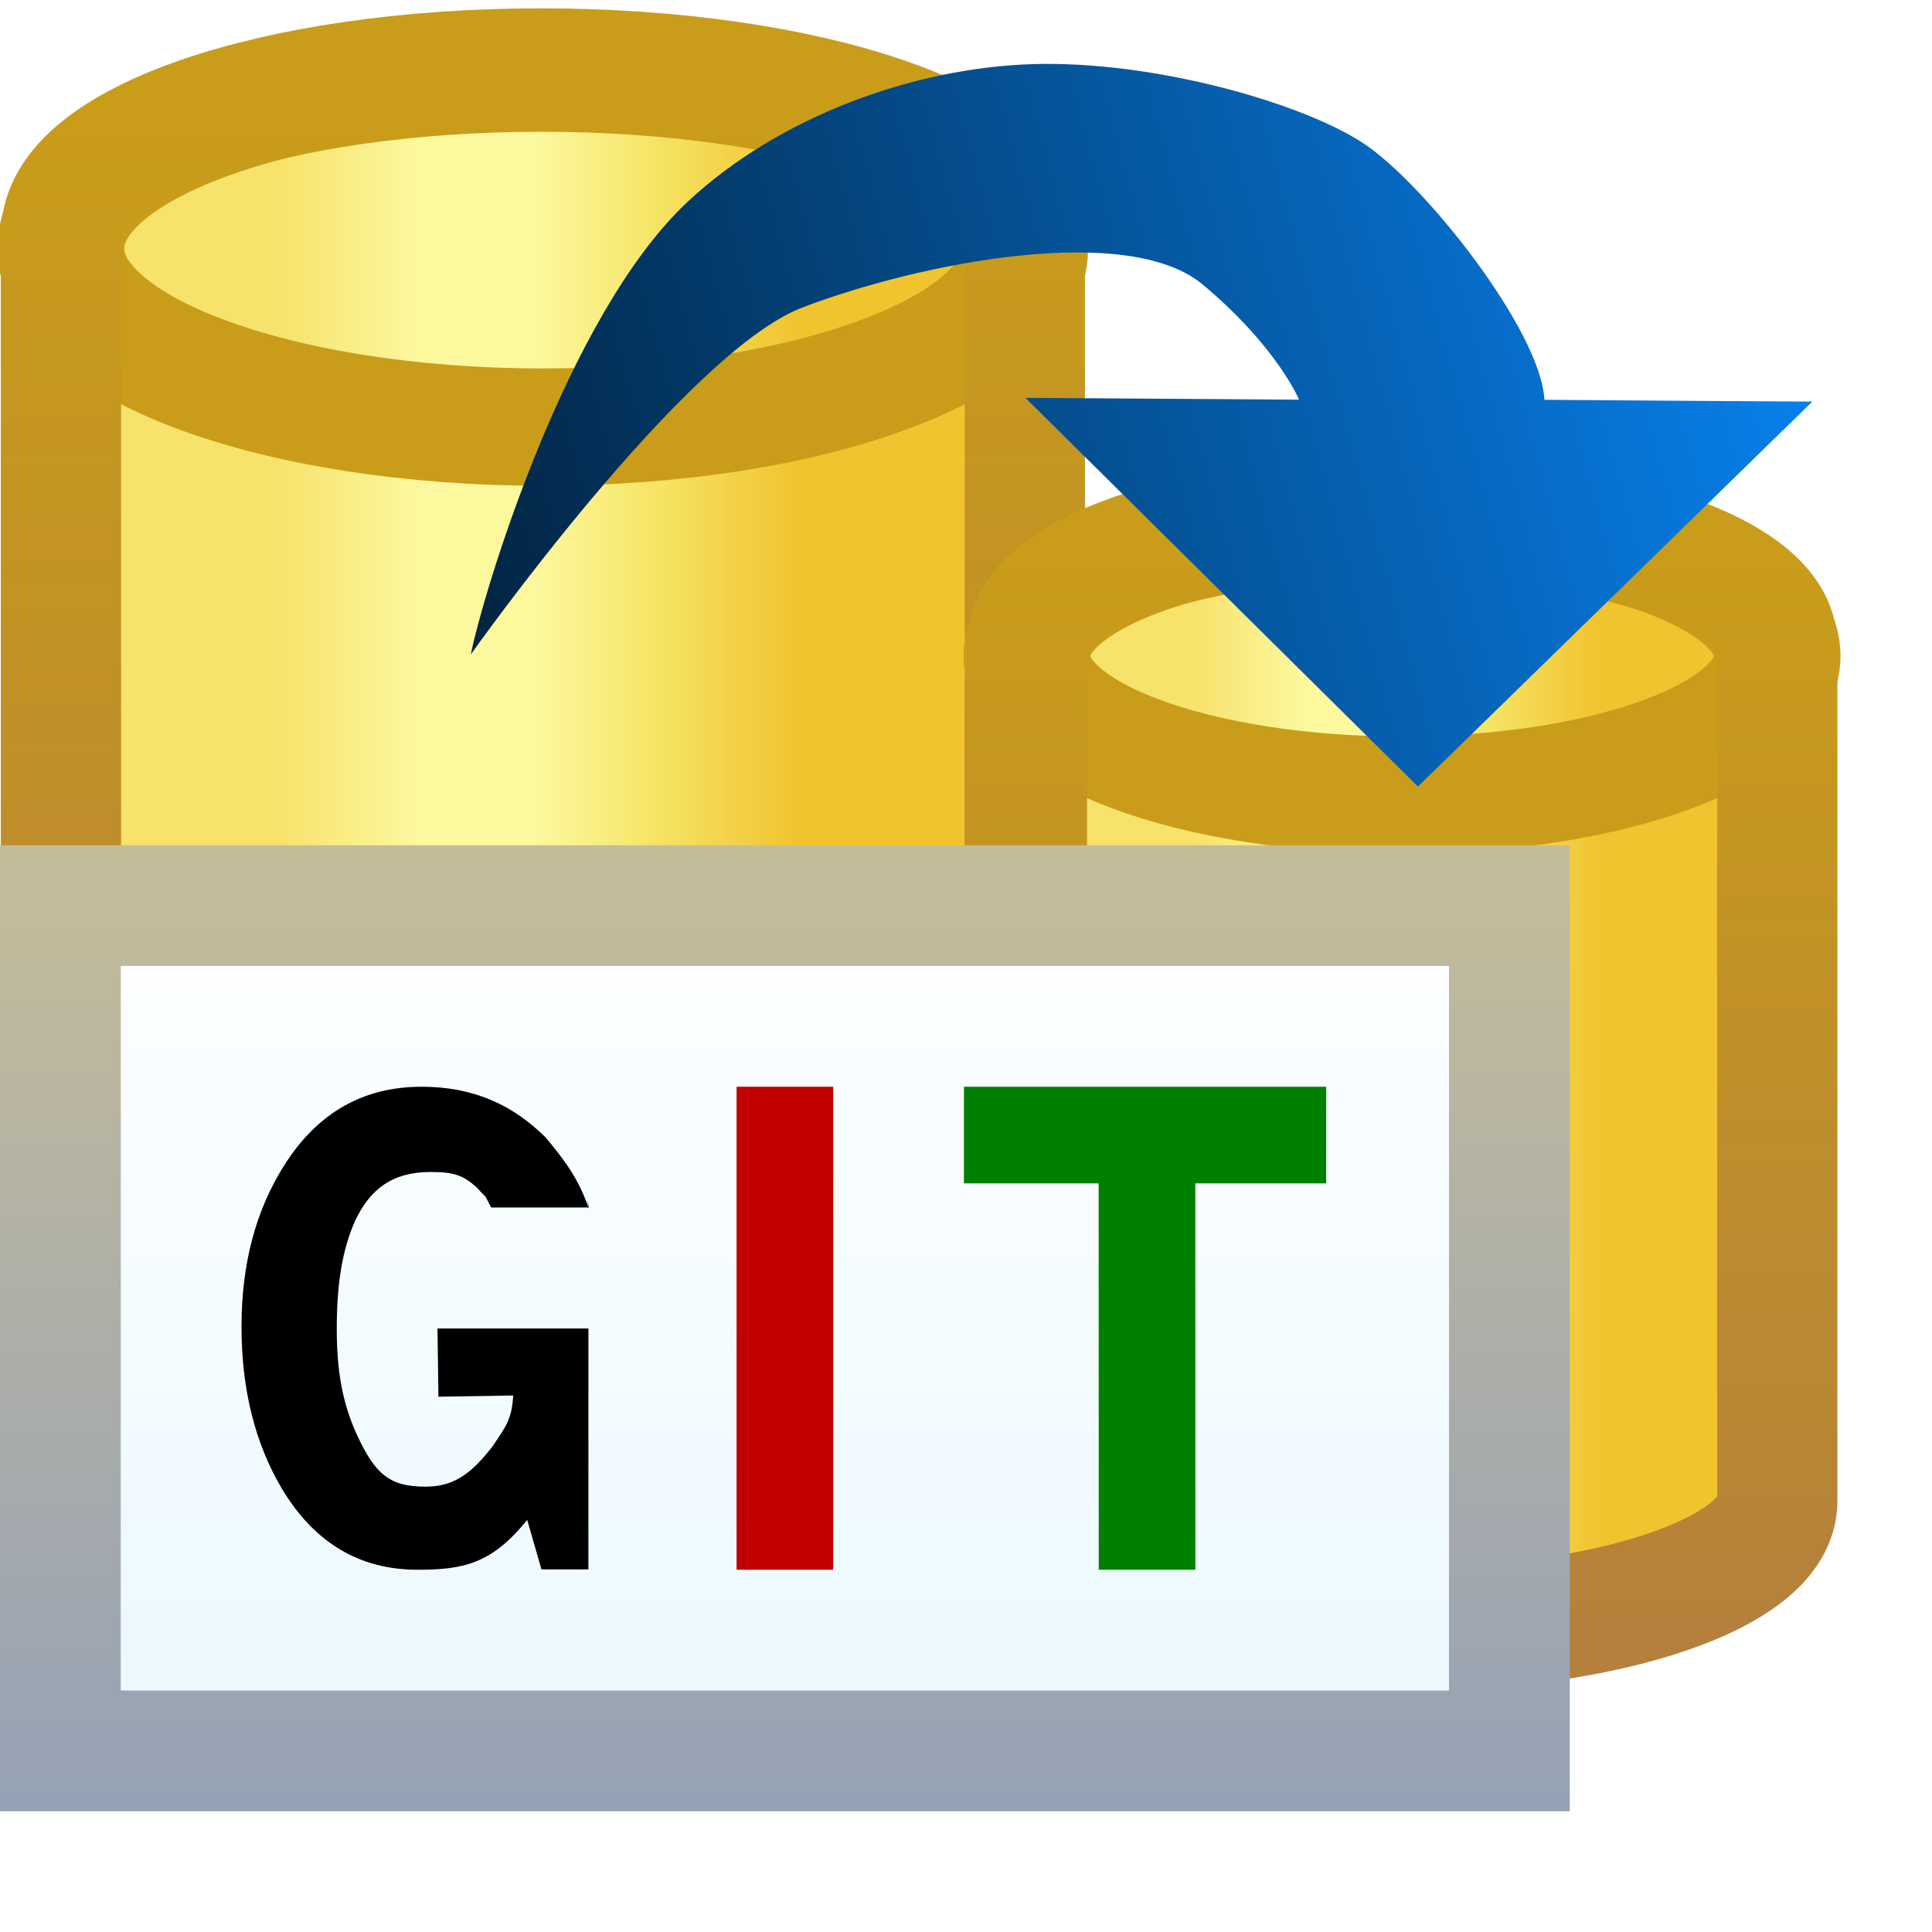
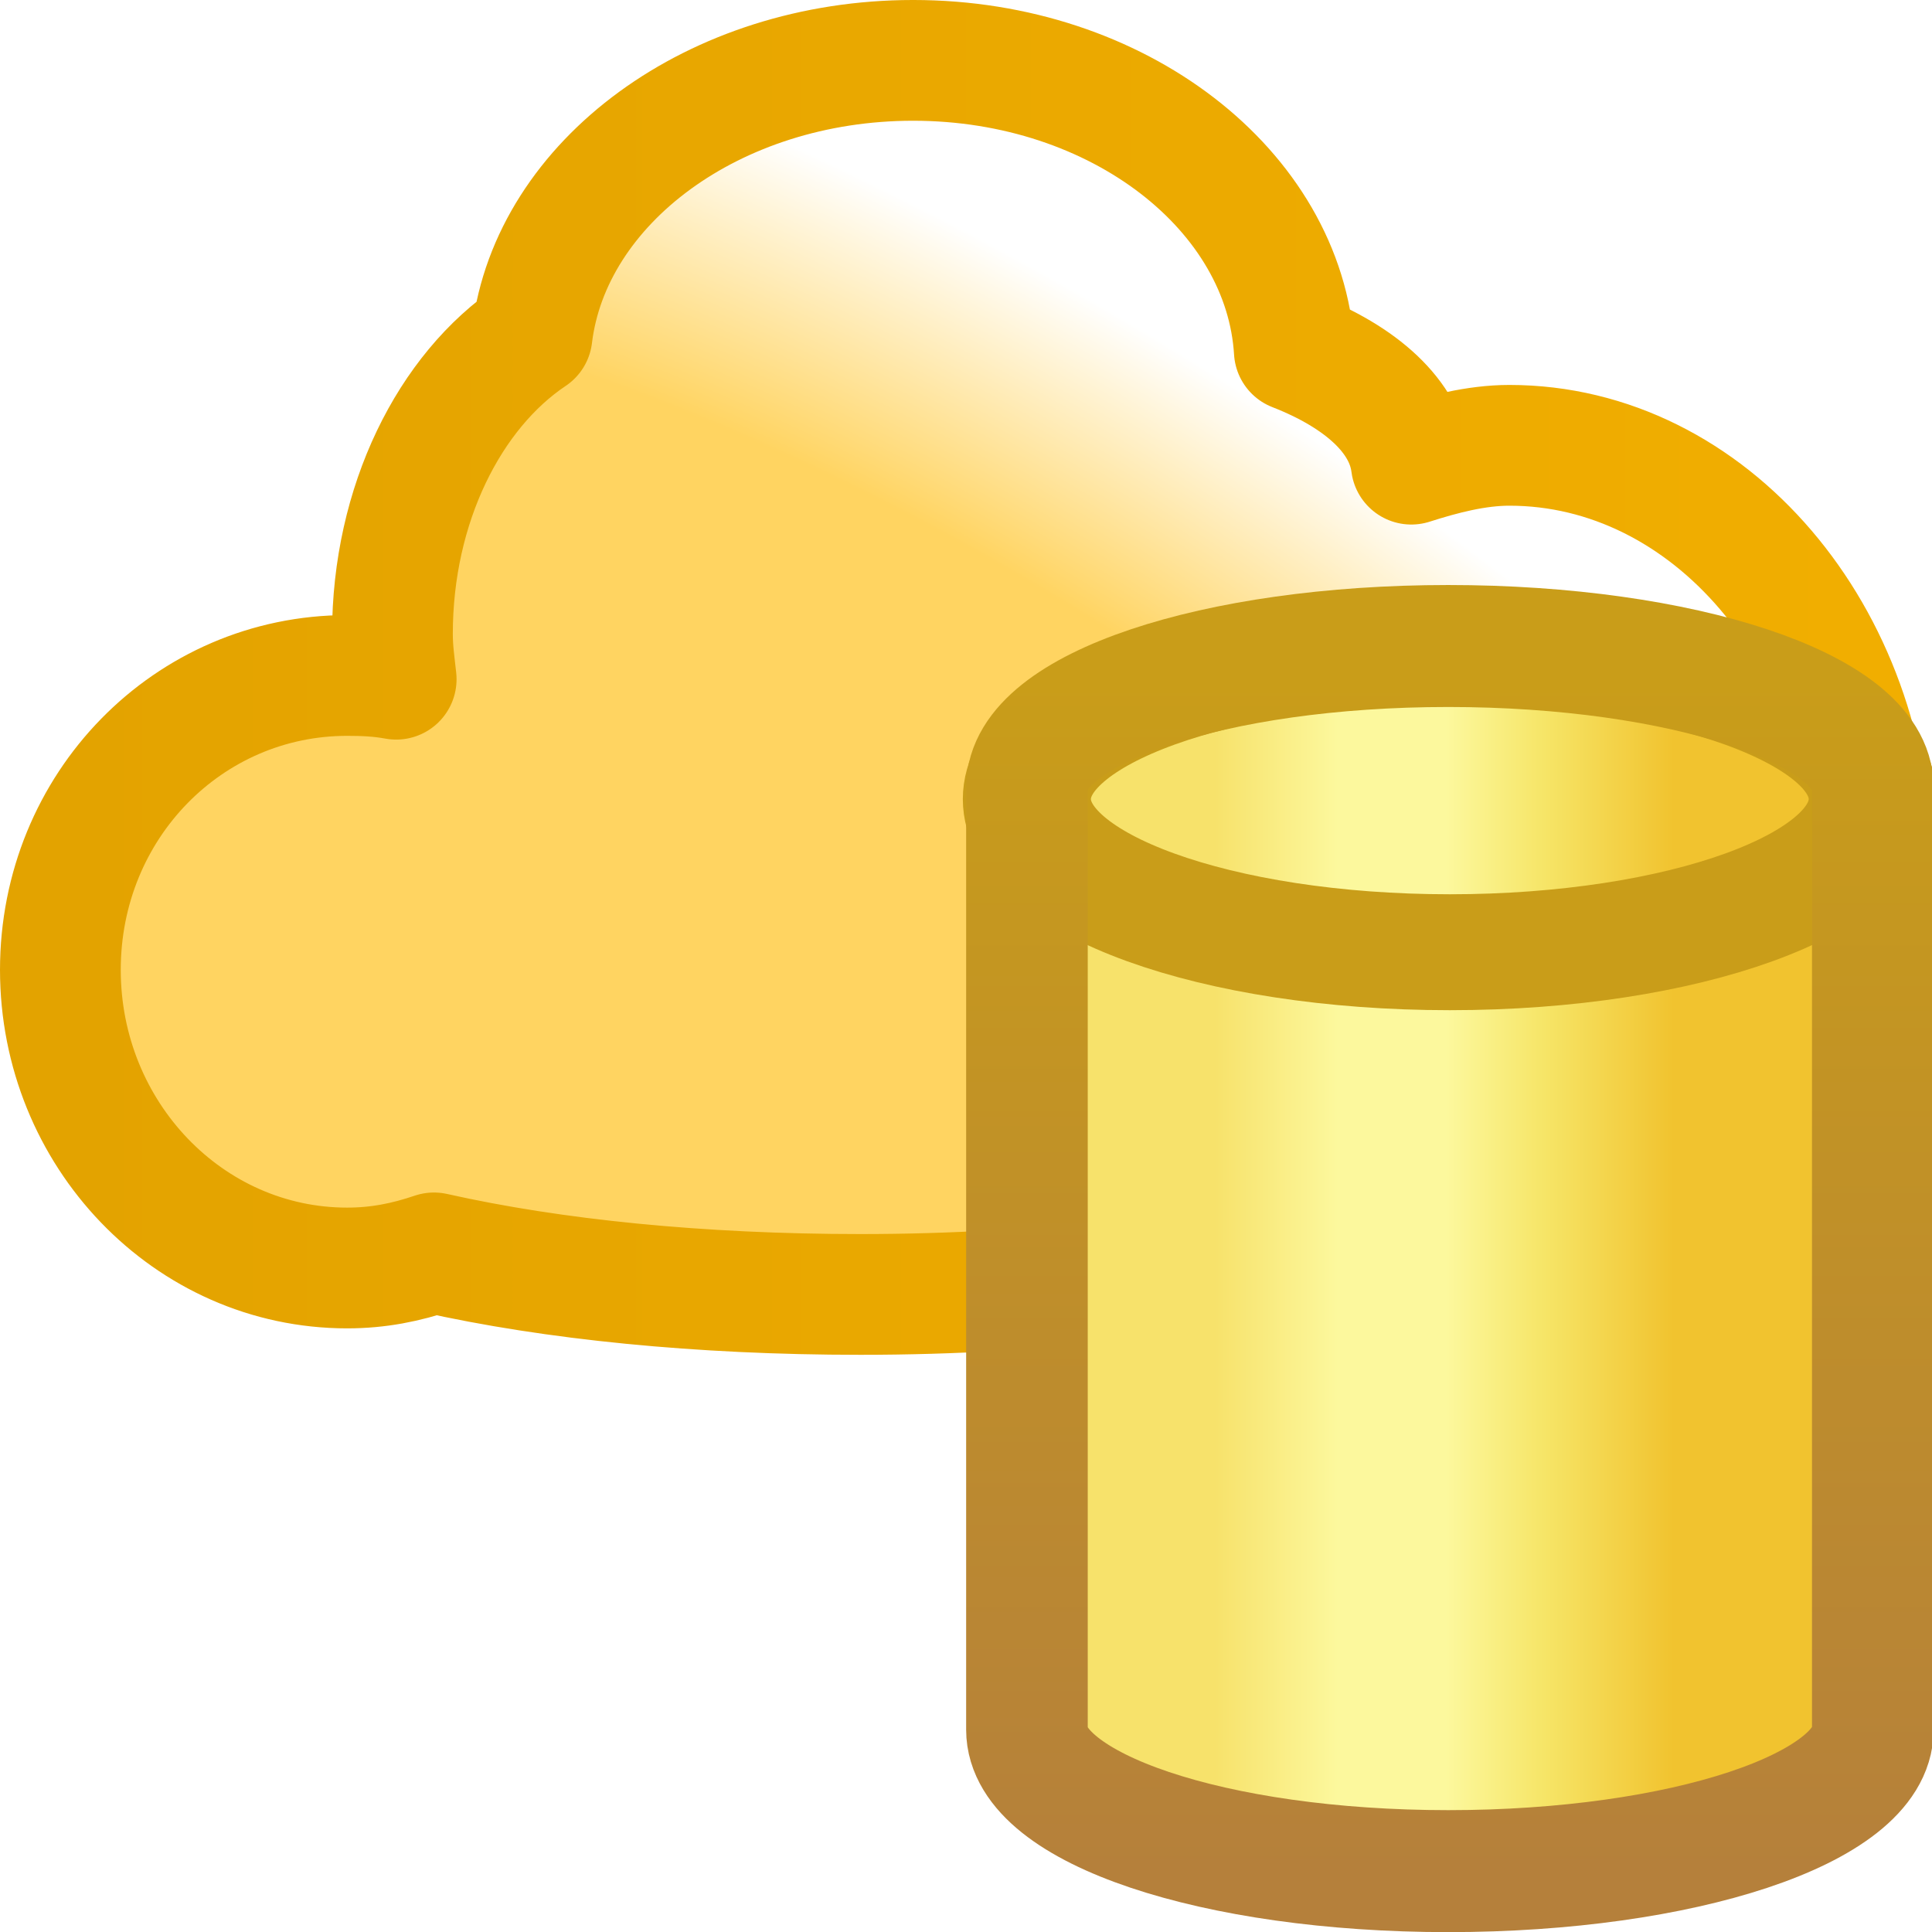
<svg xmlns="http://www.w3.org/2000/svg" xmlns:xlink="http://www.w3.org/1999/xlink" width="16" height="16" id="svg2" version="1.1">
  <defs id="defs4">
-     <linearGradient id="linearGradient3905">
-       <stop style="stop-color:#000000;stop-opacity:1;" offset="0" id="stop3907" />
-       <stop style="stop-color:#0885f4;stop-opacity:1;" offset="1" id="stop3911" />
+     <linearGradient id="linearGradient4029">
+       <stop style="stop-color:#ffd461;stop-opacity:1;" offset="0" id="stop4031" />
+       <stop id="stop4037" offset="0.733" style="stop-color:#ffd461;stop-opacity:1;" />
+       <stop style="stop-color:#ffffff;stop-opacity:1;" offset="1" id="stop4033" />
    </linearGradient>
-     <linearGradient id="linearGradient3901">
-       <stop style="stop-color:#e9f8ff;stop-opacity:1;" offset="0" id="stop3903" />
-       <stop style="stop-color:#ffffff;stop-opacity:1;" offset="1" id="stop3905" />
+     <linearGradient id="linearGradient3950">
+       <stop style="stop-color:#e3a300;stop-opacity:1;" offset="0" id="stop3952" />
+       <stop style="stop-color:#f1ae00;stop-opacity:1;" offset="1" id="stop3954" />
    </linearGradient>
-     <linearGradient id="linearGradient3893">
-       <stop style="stop-color:#95a1b6;stop-opacity:1;" offset="0" id="stop3895" />
-       <stop style="stop-color:#c5bc99;stop-opacity:1;" offset="1" id="stop3897" />
+     <radialGradient r="8" fy="12.162" fx="-14.007" cy="12.162" cx="-14.007" gradientTransform="matrix(0.6074369,-0.8712351,1.704989,1.188741,-5.708486,1020.636)" gradientUnits="userSpaceOnUse" id="radialGradient3013" xlink:href="#linearGradient4029" />
+     <linearGradient y2="5.578" x2="-1.531" y1="5.578" x1="-16.531" gradientTransform="translate(17.03125,1036.393)" gradientUnits="userSpaceOnUse" id="linearGradient3015" xlink:href="#linearGradient3950" />
+     <linearGradient xlink:href="#linearGradient5961-9" id="linearGradient3083" gradientUnits="userSpaceOnUse" gradientTransform="matrix(0.2529563,0,0,0.2237208,-163.3143,939.9317)" x1="673.61" y1="460.616" x2="696.684" y2="460.616" />
+     <linearGradient id="linearGradient5961-9">
+       <stop style="stop-color:#f7e26b;stop-opacity:1" offset="0" id="stop5963-3" />
+       <stop id="stop5965-8" offset="0.174" style="stop-color:#f7e26b;stop-opacity:1" />
+       <stop id="stop5967-0" offset="0.347" style="stop-color:#fcf89d;stop-opacity:1" />
+       <stop id="stop5969-2" offset="0.5" style="stop-color:#fcf89d;stop-opacity:1" />
+       <stop style="stop-color:#f6e567;stop-opacity:1" offset="0.638" id="stop5971-4" />
+       <stop id="stop5973-8" offset="0.819" style="stop-color:#f1c32f;stop-opacity:1" />
+       <stop style="stop-color:#f1c32f;stop-opacity:1" offset="1" id="stop5975-3" />
    </linearGradient>
-     <linearGradient id="linearGradient5961">
-       <stop style="stop-color:#f7e26b;stop-opacity:1" offset="0" id="stop5963" />
-       <stop id="stop5965" offset="0.174" style="stop-color:#f7e26b;stop-opacity:1" />
-       <stop id="stop5967" offset="0.347" style="stop-color:#fcf89d;stop-opacity:1" />
-       <stop id="stop5969" offset="0.5" style="stop-color:#fcf89d;stop-opacity:1" />
-       <stop style="stop-color:#f6e567;stop-opacity:1" offset="0.638" id="stop5971" />
-       <stop id="stop5973" offset="0.819" style="stop-color:#f1c32f;stop-opacity:1" />
-       <stop style="stop-color:#f1c32f;stop-opacity:1" offset="1" id="stop5975" />
+     <linearGradient id="linearGradient4721-1-9">
+       <stop id="stop4723-2-0" offset="0" style="stop-color:#b5803b;stop-opacity:1" />
+       <stop id="stop4725-1-5" offset="1" style="stop-color:#c99d19;stop-opacity:1" />
    </linearGradient>
-     <linearGradient id="linearGradient4721-1">
-       <stop id="stop4723-2" offset="0" style="stop-color:#b5803b;stop-opacity:1" />
-       <stop id="stop4725-1" offset="1" style="stop-color:#c99d19;stop-opacity:1" />
-     </linearGradient>
-     <linearGradient id="linearGradient5961-0">
-       <stop style="stop-color:#f7e26b;stop-opacity:1" offset="0" id="stop5963-2" />
-       <stop id="stop5965-4" offset="0.174" style="stop-color:#f7e26b;stop-opacity:1" />
-       <stop id="stop5967-8" offset="0.347" style="stop-color:#fcf89d;stop-opacity:1" />
-       <stop id="stop5969-3" offset="0.5" style="stop-color:#fcf89d;stop-opacity:1" />
-       <stop style="stop-color:#f6e567;stop-opacity:1" offset="0.638" id="stop5971-9" />
-       <stop id="stop5973-0" offset="0.819" style="stop-color:#f1c32f;stop-opacity:1" />
-       <stop style="stop-color:#f1c32f;stop-opacity:1" offset="1" id="stop5975-5" />
-     </linearGradient>
-     <linearGradient id="linearGradient4721-1-2">
-       <stop id="stop4723-2-7" offset="0" style="stop-color:#b5803b;stop-opacity:1" />
-       <stop id="stop4725-1-3" offset="1" style="stop-color:#c99d19;stop-opacity:1" />
-     </linearGradient>
-     <linearGradient xlink:href="#linearGradient5961" id="linearGradient3113" gradientUnits="userSpaceOnUse" gradientTransform="matrix(0.2529563,0,0,0.2237208,-163.3143,939.9317)" x1="673.61" y1="460.616" x2="696.684" y2="460.616" />
-     <linearGradient xlink:href="#linearGradient4721-1" id="linearGradient3115" gradientUnits="userSpaceOnUse" gradientTransform="matrix(0.2433344,0,0,0.2153595,-156.6817,943.6811)" x1="690.186" y1="484.134" x2="690.186" y2="438.441" />
-     <linearGradient xlink:href="#linearGradient5961-0" id="linearGradient3117" gradientUnits="userSpaceOnUse" gradientTransform="matrix(0.2529563,0,0,0.2237208,-163.3143,939.9317)" x1="673.61" y1="460.616" x2="696.684" y2="460.616" />
-     <linearGradient xlink:href="#linearGradient4721-1-2" id="linearGradient3119" gradientUnits="userSpaceOnUse" gradientTransform="matrix(0.2433344,0,0,0.2153595,-156.6817,943.6811)" x1="690.186" y1="484.134" x2="690.186" y2="438.441" />
-     <linearGradient xlink:href="#linearGradient3901" id="linearGradient3121" gradientUnits="userSpaceOnUse" gradientTransform="matrix(0.9230769,0,0,1,23.26923,-8)" x1="-16" y1="1059.362" x2="-16" y2="1051.362" />
-     <linearGradient xlink:href="#linearGradient3893" id="linearGradient3123" gradientUnits="userSpaceOnUse" gradientTransform="matrix(0.9230769,0,0,1,23.26923,-8)" x1="-16" y1="1059.362" x2="-16" y2="1051.362" />
-     <linearGradient xlink:href="#linearGradient3905" id="linearGradient3913" x1="-10.938" y1="-1.807" x2="9" y2="-1.807" gradientUnits="userSpaceOnUse" />
-     <linearGradient xlink:href="#linearGradient3905" id="linearGradient3947" gradientUnits="userSpaceOnUse" x1="-20.125" y1="5.224" x2="11" y2="-3.245" gradientTransform="translate(0.5625,1035.925)" />
-     <linearGradient xlink:href="#linearGradient5961" id="linearGradient4002" gradientUnits="userSpaceOnUse" gradientTransform="matrix(0.2529563,0,0,0.2237208,-163.3143,939.9317)" x1="673.61" y1="460.616" x2="696.684" y2="460.616" />
-     <linearGradient xlink:href="#linearGradient4721-1" id="linearGradient4004" gradientUnits="userSpaceOnUse" gradientTransform="matrix(0.2433344,0,0,0.2153595,-156.6817,943.6811)" x1="690.186" y1="484.134" x2="690.186" y2="438.441" />
-     <linearGradient xlink:href="#linearGradient5961-0" id="linearGradient4006" gradientUnits="userSpaceOnUse" gradientTransform="matrix(0.2529563,0,0,0.2237208,-163.3143,939.9317)" x1="673.61" y1="460.616" x2="696.684" y2="460.616" />
-     <linearGradient xlink:href="#linearGradient4721-1-2" id="linearGradient4008" gradientUnits="userSpaceOnUse" gradientTransform="matrix(0.2433344,0,0,0.2153595,-156.6817,943.6811)" x1="690.186" y1="484.134" x2="690.186" y2="438.441" />
-     <linearGradient xlink:href="#linearGradient3901" id="linearGradient4010" gradientUnits="userSpaceOnUse" gradientTransform="matrix(0.9230769,0,0,1,23.26923,-8)" x1="-16" y1="1059.362" x2="-16" y2="1051.362" />
-     <linearGradient xlink:href="#linearGradient3893" id="linearGradient4012" gradientUnits="userSpaceOnUse" gradientTransform="matrix(0.9230769,0,0,1,23.26923,-8)" x1="-16" y1="1059.362" x2="-16" y2="1051.362" />
-     <linearGradient xlink:href="#linearGradient3905" id="linearGradient4014" gradientUnits="userSpaceOnUse" gradientTransform="translate(0.5625,1035.925)" x1="-20.125" y1="5.224" x2="11" y2="-3.245" />
-     <linearGradient xlink:href="#linearGradient5961" id="linearGradient4034" gradientUnits="userSpaceOnUse" gradientTransform="matrix(0.2529563,0,0,0.2237208,-163.3143,939.9317)" x1="673.61" y1="460.616" x2="696.684" y2="460.616" />
-     <linearGradient xlink:href="#linearGradient4721-1" id="linearGradient4036" gradientUnits="userSpaceOnUse" gradientTransform="matrix(0.2433344,0,0,0.2153595,-156.6817,943.6811)" x1="690.186" y1="484.134" x2="690.186" y2="438.441" />
-     <linearGradient xlink:href="#linearGradient5961-0" id="linearGradient4038" gradientUnits="userSpaceOnUse" gradientTransform="matrix(0.2529563,0,0,0.2237208,-163.3143,939.9317)" x1="673.61" y1="460.616" x2="696.684" y2="460.616" />
-     <linearGradient xlink:href="#linearGradient4721-1-2" id="linearGradient4040" gradientUnits="userSpaceOnUse" gradientTransform="matrix(0.2433344,0,0,0.2153595,-156.6817,943.6811)" x1="690.186" y1="484.134" x2="690.186" y2="438.441" />
-     <linearGradient xlink:href="#linearGradient3901" id="linearGradient4042" gradientUnits="userSpaceOnUse" gradientTransform="matrix(0.9230769,0,0,1,23.26923,-8)" x1="-16" y1="1059.362" x2="-16" y2="1051.362" />
-     <linearGradient xlink:href="#linearGradient3893" id="linearGradient4044" gradientUnits="userSpaceOnUse" gradientTransform="matrix(0.9230769,0,0,1,23.26923,-8)" x1="-16" y1="1059.362" x2="-16" y2="1051.362" />
-     <linearGradient xlink:href="#linearGradient3905" id="linearGradient4046" gradientUnits="userSpaceOnUse" gradientTransform="translate(0.5625,1035.925)" x1="-20.125" y1="5.224" x2="11" y2="-3.245" />
-     <linearGradient xlink:href="#linearGradient5961" id="linearGradient4065" gradientUnits="userSpaceOnUse" gradientTransform="matrix(0.2529563,0,0,0.2237208,-163.3143,939.9317)" x1="673.61" y1="460.616" x2="696.684" y2="460.616" />
-     <linearGradient xlink:href="#linearGradient4721-1" id="linearGradient4067" gradientUnits="userSpaceOnUse" gradientTransform="matrix(0.2433344,0,0,0.2153595,-156.6817,943.6811)" x1="690.186" y1="484.134" x2="690.186" y2="438.441" />
-     <linearGradient xlink:href="#linearGradient5961-0" id="linearGradient4069" gradientUnits="userSpaceOnUse" gradientTransform="matrix(0.2529563,0,0,0.2237208,-163.3143,939.9317)" x1="673.61" y1="460.616" x2="696.684" y2="460.616" />
-     <linearGradient xlink:href="#linearGradient4721-1-2" id="linearGradient4071" gradientUnits="userSpaceOnUse" gradientTransform="matrix(0.2433344,0,0,0.2153595,-156.6817,943.6811)" x1="690.186" y1="484.134" x2="690.186" y2="438.441" />
-     <linearGradient xlink:href="#linearGradient3901" id="linearGradient4073" gradientUnits="userSpaceOnUse" gradientTransform="matrix(0.9230769,0,0,1,23.26923,-8)" x1="-16" y1="1059.362" x2="-16" y2="1051.362" />
-     <linearGradient xlink:href="#linearGradient3893" id="linearGradient4075" gradientUnits="userSpaceOnUse" gradientTransform="matrix(0.9230769,0,0,1,23.26923,-8)" x1="-16" y1="1059.362" x2="-16" y2="1051.362" />
-     <linearGradient xlink:href="#linearGradient3905" id="linearGradient4077" gradientUnits="userSpaceOnUse" gradientTransform="translate(0.5625,1035.925)" x1="-20.125" y1="5.224" x2="11" y2="-3.245" />
-     <linearGradient xlink:href="#linearGradient3905" id="linearGradient4080" gradientUnits="userSpaceOnUse" gradientTransform="matrix(0.5,0,0,0.5,9.789976,1040.188)" x1="-20.125" y1="5.224" x2="11" y2="-3.245" />
-     <linearGradient xlink:href="#linearGradient5961" id="linearGradient4097" gradientUnits="userSpaceOnUse" gradientTransform="matrix(0.2529563,0,0,0.2237208,-163.3143,939.9317)" x1="673.61" y1="460.616" x2="696.684" y2="460.616" />
-     <linearGradient xlink:href="#linearGradient4721-1" id="linearGradient4099" gradientUnits="userSpaceOnUse" gradientTransform="matrix(0.2433344,0,0,0.2153595,-156.6817,943.6811)" x1="690.186" y1="484.134" x2="690.186" y2="438.441" />
-     <linearGradient xlink:href="#linearGradient5961-0" id="linearGradient4101" gradientUnits="userSpaceOnUse" gradientTransform="matrix(0.2529563,0,0,0.2237208,-163.3143,939.9317)" x1="673.61" y1="460.616" x2="696.684" y2="460.616" />
-     <linearGradient xlink:href="#linearGradient4721-1-2" id="linearGradient4103" gradientUnits="userSpaceOnUse" gradientTransform="matrix(0.2433344,0,0,0.2153595,-156.6817,943.6811)" x1="690.186" y1="484.134" x2="690.186" y2="438.441" />
-     <linearGradient xlink:href="#linearGradient3901" id="linearGradient4105" gradientUnits="userSpaceOnUse" gradientTransform="matrix(0.9230769,0,0,1,23.26923,-8)" x1="-16" y1="1059.362" x2="-16" y2="1051.362" />
-     <linearGradient xlink:href="#linearGradient3893" id="linearGradient4107" gradientUnits="userSpaceOnUse" gradientTransform="matrix(0.9230769,0,0,1,23.26923,-8)" x1="-16" y1="1059.362" x2="-16" y2="1051.362" />
-     <linearGradient xlink:href="#linearGradient5961" id="linearGradient4122" gradientUnits="userSpaceOnUse" gradientTransform="matrix(0.2529563,0,0,0.2237208,-163.3143,939.9317)" x1="673.61" y1="460.616" x2="696.684" y2="460.616" />
-     <linearGradient xlink:href="#linearGradient4721-1" id="linearGradient4124" gradientUnits="userSpaceOnUse" gradientTransform="matrix(0.2433344,0,0,0.2153595,-156.6817,943.6811)" x1="690.186" y1="484.134" x2="690.186" y2="438.441" />
+     <linearGradient y2="438.441" x2="690.186" y1="484.134" x1="690.186" gradientTransform="matrix(0.2433344,0,0,0.2153595,-156.6817,943.6811)" gradientUnits="userSpaceOnUse" id="linearGradient3055" xlink:href="#linearGradient4721-1-9" />
  </defs>
  <g id="layer1" style="display:inline" transform="translate(0,-1036.362)">
-     <g id="g3853" transform="matrix(1.148692,0,0,1.178978,-7.019141,-186.6743)">
-       <path style="fill:url(#linearGradient4122);fill-opacity:1;stroke:none;display:inline" d="m 9.969,1037.77 c -1.999,0 -3.598,0.535 -3.598,1.203 l 0,8.018 c 0,0.668 1.599,1.203 3.598,1.203 1.999,0 3.626,-0.535 3.626,-1.203 l 0,-8.018 c 0,-0.668 -1.627,-1.203 -3.626,-1.203 z" id="path3868-1" />
-       <ellipse transform="matrix(1.38985,0,0,1.254191,-22.81541,-270.8065)" d="m 26.128,1044.436 c 0,0.552 -1.119,1 -2.5,1 -1.381,0 -2.5,-0.448 -2.5,-1 0,-0.552 1.119,-1 2.5,-1 1.381,0 2.5,0.448 2.5,1 z" style="fill:none;stroke:#c99d19;stroke-width:0.657;stroke-miterlimit:4;stroke-opacity:1;stroke-dasharray:none;display:inline" id="path3868" cx="23.628" cy="1044.436" rx="2.5" ry="1" />
-       <path style="fill:none;stroke:url(#linearGradient4124);stroke-width:0.867;stroke-miterlimit:4;stroke-opacity:1;stroke-dasharray:none;display:inline" d="m 10.011,1037.862 c -1.923,0 -3.461,0.515 -3.461,1.158 l 0,7.718 c 0,0.643 1.538,1.158 3.461,1.158 1.923,0 3.488,-0.515 3.488,-1.158 l 0,-7.718 c 0,-0.643 -1.566,-1.158 -3.488,-1.158 z" id="path3868-1-4" />
+     <path style="fill:url(#radialGradient3013);fill-opacity:1;stroke:url(#linearGradient3015);stroke-width:1;stroke-linejoin:round;stroke-miterlimit:4;stroke-dasharray:none;display:inline" d="m 7.562,1036.862 c -1.65,0 -3.002,1.01 -3.156,2.281 -0.683,0.457 -1.156,1.395 -1.156,2.469 0,0.135 0.017,0.245 0.031,0.375 -0.135,-0.025 -0.264,-0.031 -0.406,-0.031 -1.313,0 -2.375,1.077 -2.375,2.438 0,1.36 1.062,2.469 2.375,2.469 0.258,0 0.486,-0.046 0.719,-0.125 0.984,0.221 2.201,0.344 3.531,0.344 1.549,0 2.952,-0.179 4,-0.469 0.411,0.244 0.881,0.406 1.375,0.406 1.659,0 3,-1.55 3,-3.469 0,-1.919 -1.341,-3.5 -3,-3.5 -0.277,0 -0.558,0.075 -0.812,0.156 -0.05,-0.396 -0.416,-0.722 -0.969,-0.938 -0.081,-1.327 -1.455,-2.406 -3.156,-2.406 z" id="path4126" />
+     <path style="fill:none;stroke:none" d="m 11.509,1041.907 2.5,-2.5 -2,0 c 0,0 -0.5,-1.5 -1.5,-2 -2.171,-1.085 -6.502,-1.276 -7,2 0,0 0.578,-0.789 1,-1 1.054,-0.527 2.345,-0.733 3.5,-0.5 0.953,0.192 2.058,0.205 2.5,1.5 l -2.5,0 z" id="path3125" />
+     <g style="display:inline" id="g3853" transform="matrix(1.008056,0,0,1.01116,1.901968,-7.732562)">
+       <path style="fill:url(#linearGradient3083);fill-opacity:1;stroke:none;display:inline" d="m 9.969,1037.77 c -1.999,0 -3.598,0.535 -3.598,1.203 l 0,8.018 c 0,0.668 1.599,1.203 3.598,1.203 1.999,0 3.626,-0.535 3.626,-1.203 l 0,-8.018 c 0,-0.668 -1.627,-1.203 -3.626,-1.203 z" id="path3868-1" />
+       <ellipse transform="matrix(1.38985,0,0,1.254191,-22.81541,-270.8065)" d="m 26.128,1044.436 c 0,0.552 -1.119,1 -2.5,1 -1.381,0 -2.5,-0.448 -2.5,-1 0,-0.552 1.119,-1 2.5,-1 1.381,0 2.5,0.448 2.5,1 z" style="fill:none;stroke:#c99d19;stroke-width:0.757;stroke-miterlimit:4;stroke-opacity:1;stroke-dasharray:none;display:inline" id="path3868" cx="23.628" cy="1044.436" rx="2.5" ry="1" />
+       <path style="fill:none;stroke:url(#linearGradient3055);stroke-width:0.999;stroke-miterlimit:4;stroke-opacity:1;stroke-dasharray:none;display:inline" d="m 10.011,1037.862 c -1.923,0 -3.461,0.515 -3.461,1.158 l 0,7.718 c 0,0.643 1.538,1.158 3.461,1.158 1.923,0 3.488,-0.515 3.488,-1.158 l 0,-7.718 c 0,-0.643 -1.566,-1.158 -3.488,-1.158 z" id="path3868-1-4" />
    </g>
-     <g style="display:inline" id="g3853-7" transform="matrix(0.8942497,0,0,0.9183389,2.647329,87.53432)">
-       <path style="fill:url(#linearGradient4101);fill-opacity:1;stroke:none;display:inline" d="m 9.969,1037.77 c -1.999,0 -3.598,0.535 -3.598,1.203 l 0,8.018 c 0,0.668 1.599,1.203 3.598,1.203 1.999,0 3.626,-0.535 3.626,-1.203 l 0,-8.018 c 0,-0.668 -1.627,-1.203 -3.626,-1.203 z" id="path3868-1-9" />
-       <ellipse transform="matrix(1.38985,0,0,1.254191,-22.81541,-270.8065)" d="m 26.128,1044.436 c 0,0.552 -1.119,1 -2.5,1 -1.381,0 -2.5,-0.448 -2.5,-1 0,-0.552 1.119,-1 2.5,-1 1.381,0 2.5,0.448 2.5,1 z" style="fill:none;stroke:#c99d19;stroke-width:0.843;stroke-miterlimit:4;stroke-opacity:1;stroke-dasharray:none;display:inline" id="path3868-0" cx="23.628" cy="1044.436" rx="2.5" ry="1" />
-       <path style="fill:none;stroke:url(#linearGradient4103);stroke-width:1.113;stroke-miterlimit:4;stroke-opacity:1;stroke-dasharray:none;display:inline" d="m 10.011,1037.862 c -1.923,0 -3.461,0.515 -3.461,1.158 l 0,7.718 c 0,0.643 1.538,1.158 3.461,1.158 1.923,0 3.488,-0.515 3.488,-1.158 l 0,-7.718 c 0,-0.643 -1.566,-1.158 -3.488,-1.158 z" id="path3868-1-4-2" />
-     </g>
-     <g id="g3036" transform="translate(-2,2e-5)">
-       <rect y="1043.862" x="2.5" height="7" width="12" id="rect3123" style="fill:url(#linearGradient4105);fill-opacity:1;stroke:url(#linearGradient4107);stroke-width:1;stroke-linejoin:miter;stroke-miterlimit:4;stroke-opacity:1;stroke-dasharray:none" />
-       <path d="m 6.873,1049.359 -0.389,0 -0.118,-0.41 c -0.292,0.362 -0.525,0.413 -0.907,0.413 -0.482,0 -0.857,-0.224 -1.125,-0.672 C 4.112,1048.315 4,1047.868 4,1047.348 c 0,-0.518 0.118,-0.964 0.355,-1.337 0.274,-0.433 0.653,-0.649 1.135,-0.649 0.453,0 0.771,0.165 1.028,0.419 0.157,0.187 0.274,0.345 0.355,0.581 0.014,0.05 -0.019,-0.15 0,0 l -0.806,0 c -0.068,-0.131 -0.019,-0.054 -0.12,-0.167 -0.113,-0.101 -0.188,-0.127 -0.382,-0.127 -0.319,0 -0.501,0.145 -0.623,0.402 -0.107,0.238 -0.153,0.521 -0.153,0.898 0,0.339 0.044,0.607 0.165,0.872 0.155,0.339 0.279,0.434 0.572,0.434 0.242,0 0.387,-0.12 0.553,-0.334 0.109,-0.162 0.16,-0.222 0.171,-0.421 l -0.619,0.01 -0.008,-0.565 1.25,0" style="font-size:8px;font-style:normal;font-variant:normal;font-weight:bold;font-stretch:normal;text-align:start;line-height:125%;letter-spacing:0px;word-spacing:0px;writing-mode:lr-tb;text-anchor:start;fill:#000000;fill-opacity:1;stroke:none;font-family:Helvetica CY;-inkscape-font-specification:Helvetica CY Bold" id="path3048" />
-       <path d="m 8.9,1049.362 -0.8,0 0,-4 0.8,0 0,4" style="font-size:8px;font-style:normal;font-variant:normal;font-weight:bold;font-stretch:normal;text-align:start;line-height:125%;letter-spacing:0px;word-spacing:0px;writing-mode:lr-tb;text-anchor:start;fill:#c20000;fill-opacity:1;stroke:none;font-family:Helvetica CY;-inkscape-font-specification:Helvetica CY Bold" id="path3050" />
-       <path d="m 13.378,1046.162 -1.479,0 4.54e-4,3.2 -0.8,0 -8.28e-4,-3.2 -1.116,0 3.75e-4,-0.8 3,0 -4.53e-4,0.8" style="font-size:8px;font-style:normal;font-variant:normal;font-weight:bold;font-stretch:normal;text-align:start;line-height:125%;letter-spacing:0px;word-spacing:0px;writing-mode:lr-tb;text-anchor:start;fill:#008000;fill-opacity:1;stroke:none;font-family:Helvetica CY;-inkscape-font-specification:Helvetica CY Bold" id="path3052" />
-     </g>
-     <path style="fill:none;stroke:none" d="m 11.509,1041.907 2.5,-2.5 -2,0 c 0,0 -0.5,-1.5 -1.5,-2 -2.171,-1.085 -6.502,-1.276 -7,2 0,0 0.578,-0.789 1,-1 1.054,-0.527 2.345,-0.733 3.5,-0.5 0.953,0.192 2.058,0.205 2.5,1.5 l -2.5,0 z" id="path3125" />
-     <path style="fill:url(#linearGradient4080);fill-opacity:1;stroke:none" d="m 11.743,1042.876 3.266,-3.188 c 0,0 -1.676,-0.01 -2.219,-0.015 -0.027,-0.568 -0.991,-1.79 -1.5,-2.125 -0.509,-0.335 -1.736,-0.685 -2.734,-0.655 -0.998,0.03 -2.11,0.439 -2.86,1.139 -1.013,0.946 -1.702,3.271 -1.797,3.75 0,0 1.771,-2.503 2.75,-2.875 0.979,-0.372 2.693,-0.706 3.312,-0.188 0.619,0.518 0.797,0.953 0.797,0.953 l -2.266,-0.015 z" id="path3895" />
  </g>
</svg>
